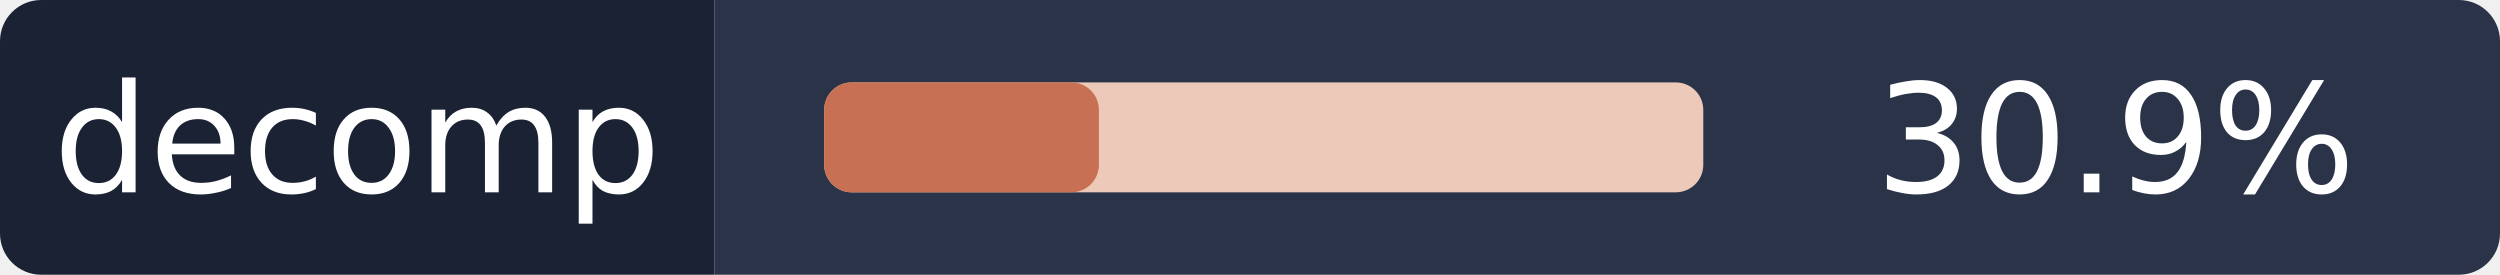
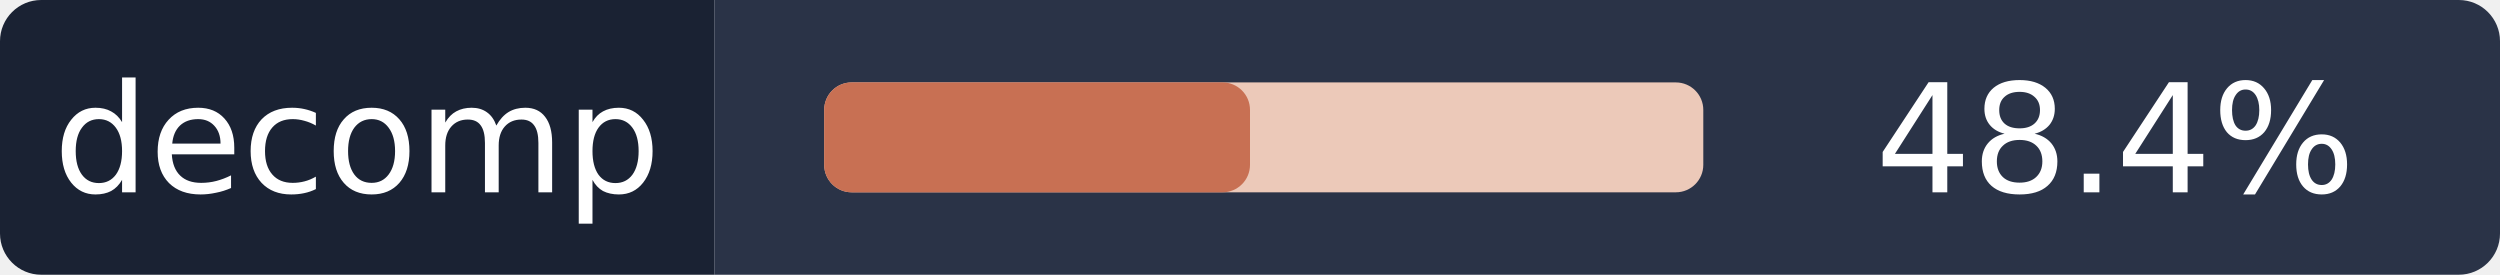
- <svg xmlns="http://www.w3.org/2000/svg" width="182" height="20" role="img" aria-label="decomp: 30.9% done">
+ <svg xmlns="http://www.w3.org/2000/svg" width="182" height="20" role="img" aria-label="decomp: 48.4% done">
  <clipPath id="r">
    <rect width="182" height="20" rx="3" />
  </clipPath>
  <g clip-path="url(#r)">
    <rect width="52" height="20" fill="#1a2233" />
    <rect x="52" width="130" height="20" fill="#2a3347" />
    <rect x="60" y="6" width="64" height="8" rx="2" fill="#ecc9b9" />
-     <rect x="60" y="6" width="20" height="8" rx="2" fill="#c87053" />
+     <rect x="60" y="6" width="31" height="8" rx="2" fill="#c87053" />
  </g>
  <g fill="#fff" font-family="Verdana,DejaVu Sans,sans-serif" font-size="11" text-anchor="middle">
    <text x="26" y="14">decomp</text>
-     <text x="154" y="14">30.9%</text>
+     <text x="154" y="14">48.4%</text>
  </g>
</svg>
